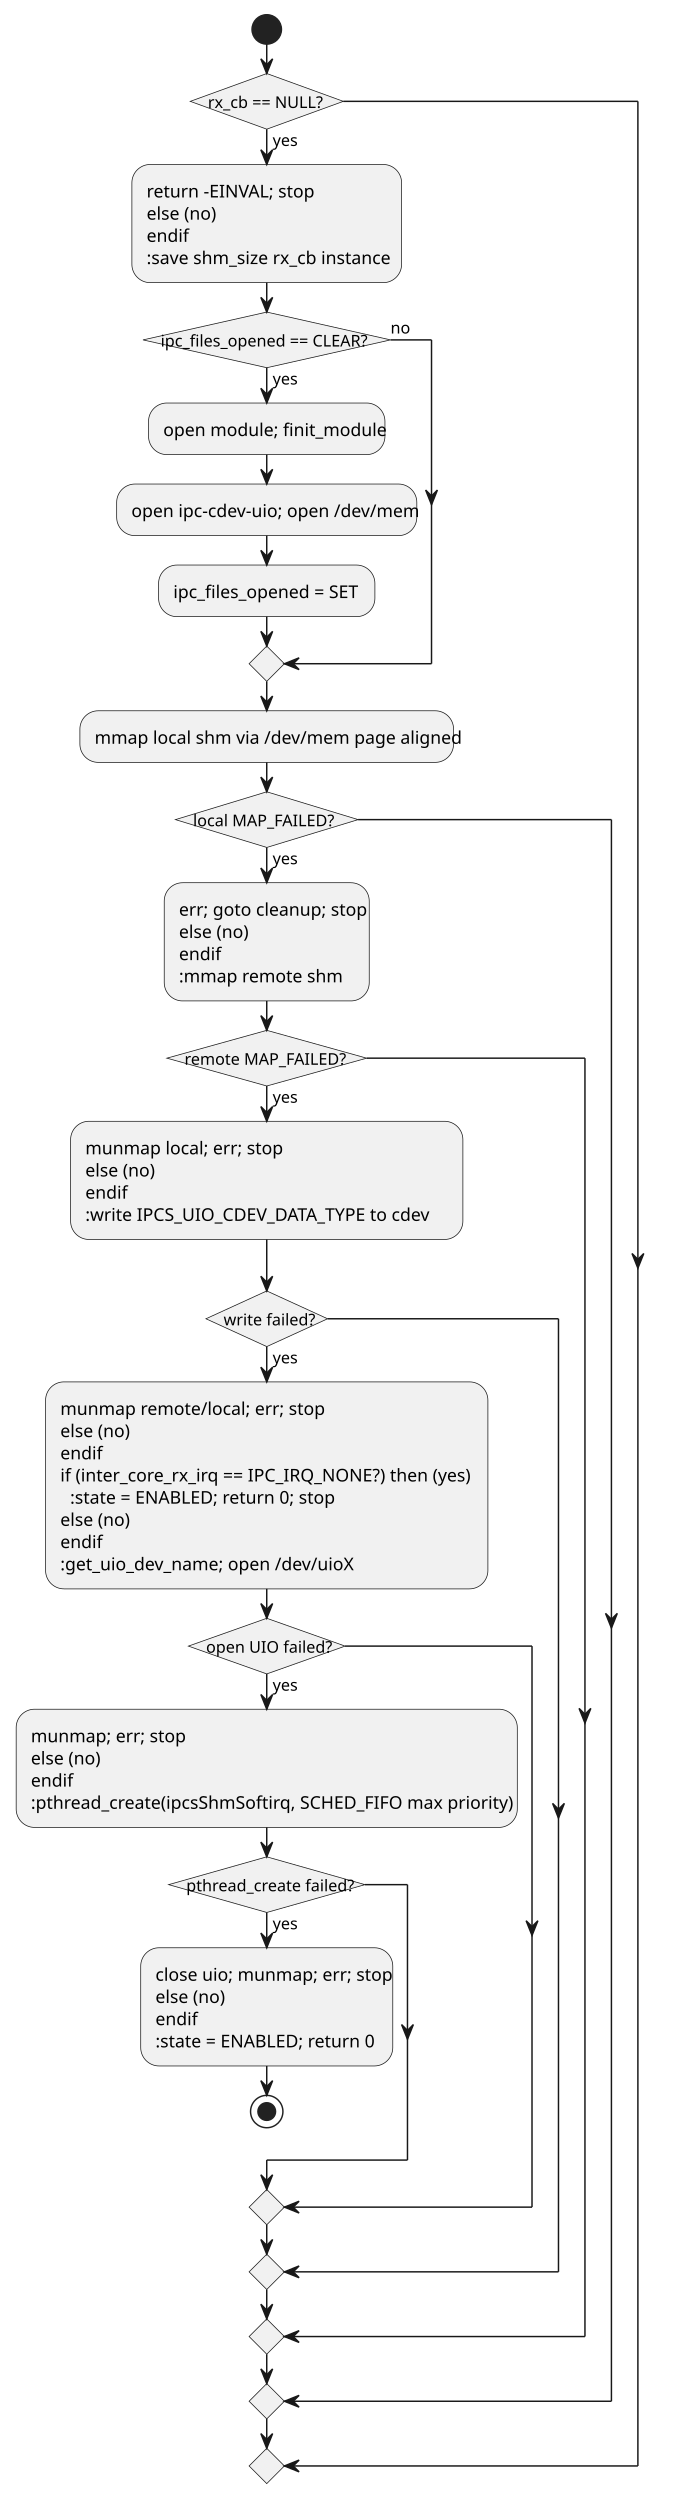
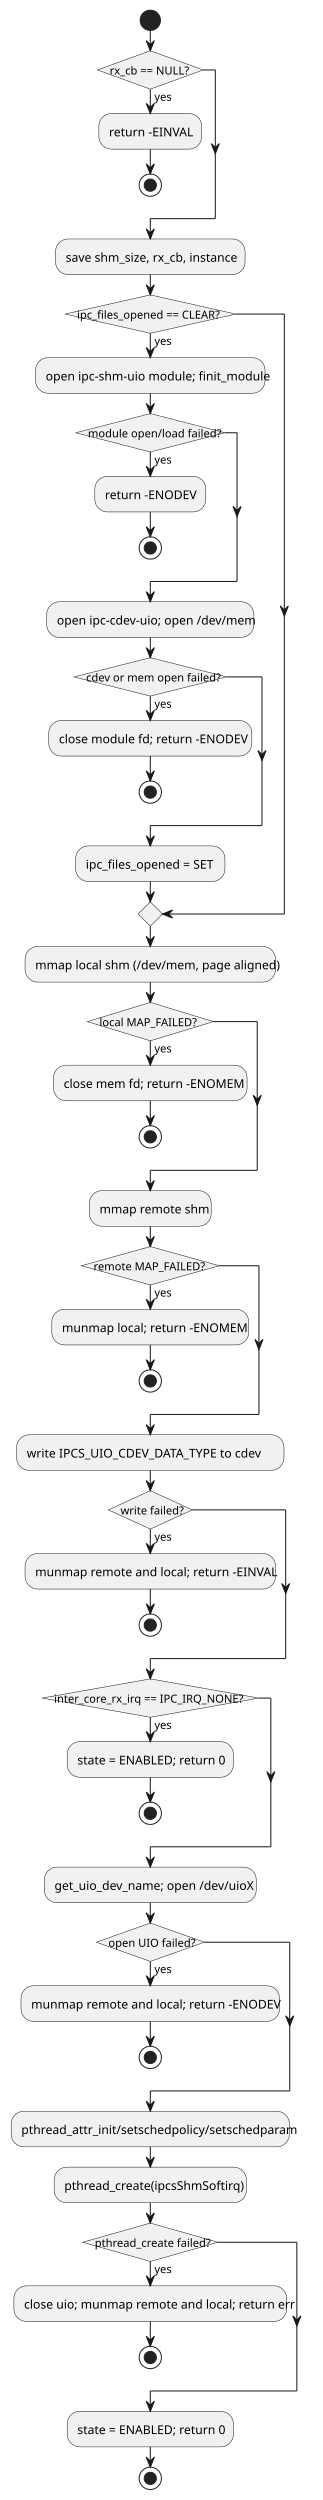
- <svg xmlns="http://www.w3.org/2000/svg" contentStyleType="text/css" data-diagram-type="ACTIVITY" height="1700px" preserveAspectRatio="none" style="width:459px;height:1700px;background:#FFFFFF;" version="1.1" viewBox="0 0 459 1700" width="459px" zoomAndPan="magnify">
+ <svg xmlns="http://www.w3.org/2000/svg" contentStyleType="text/css" data-diagram-type="ACTIVITY" height="2463px" preserveAspectRatio="none" style="width:318px;height:2463px;background:#FFFFFF;" version="1.1" viewBox="0 0 318 2463" width="318px" zoomAndPan="magnify">
  <defs />
  <g>
-     <ellipse cx="181.383" cy="20" fill="#222222" rx="10" ry="10" style="stroke:#222222;stroke-width:1;" />
-     <rect fill="#F1F1F1" height="80.375" rx="12.5" ry="12.5" style="stroke:#181818;stroke-width:0.5;" width="183.406" x="89.68" y="111.836" />
-     <text fill="#000000" font-family="sans-serif" font-size="12" lengthAdjust="spacing" textLength="110.713" x="99.68" y="134.293">return -EINVAL; stop</text>
-     <text fill="#000000" font-family="sans-serif" font-size="12" lengthAdjust="spacing" textLength="46.688" x="99.68" y="149.387">else (no)</text>
-     <text fill="#000000" font-family="sans-serif" font-size="12" lengthAdjust="spacing" textLength="26.021" x="99.68" y="164.481">endif</text>
-     <text fill="#000000" font-family="sans-serif" font-size="12" lengthAdjust="spacing" textLength="163.406" x="99.68" y="179.574">:save shm_size rx_cb instance</text>
-     <rect fill="#F1F1F1" height="35.094" rx="12.5" ry="12.5" style="stroke:#181818;stroke-width:0.5;" width="160.76" x="101.003" y="274.047" />
-     <text fill="#000000" font-family="sans-serif" font-size="12" lengthAdjust="spacing" textLength="140.76" x="111.003" y="296.504">open module; finit_module</text>
-     <rect fill="#F1F1F1" height="35.094" rx="12.5" ry="12.5" style="stroke:#181818;stroke-width:0.5;" width="204.102" x="79.332" y="329.141" />
-     <text fill="#000000" font-family="sans-serif" font-size="12" lengthAdjust="spacing" textLength="184.102" x="89.332" y="351.598">open ipc-cdev-uio; open /dev/mem</text>
-     <rect fill="#F1F1F1" height="35.094" rx="12.5" ry="12.5" style="stroke:#181818;stroke-width:0.5;" width="147.084" x="107.841" y="384.234" />
-     <text fill="#000000" font-family="sans-serif" font-size="12" lengthAdjust="spacing" textLength="127.084" x="117.841" y="406.691">ipc_files_opened = SET</text>
-     <polygon fill="#F1F1F1" points="181.383,212.211,265.543,231.129,181.383,250.047,97.222,231.129" style="stroke:#181818;stroke-width:0.5;" />
-     <text fill="#000000" font-family="sans-serif" font-size="11" lengthAdjust="spacing" textLength="17.118" x="185.383" y="261.466">yes</text>
-     <text fill="#000000" font-family="sans-serif" font-size="11" lengthAdjust="spacing" textLength="144.321" x="109.222" y="235.63">ipc_files_opened == CLEAR?</text>
-     <text fill="#000000" font-family="sans-serif" font-size="11" lengthAdjust="spacing" textLength="12.235" x="265.543" y="226.794">no</text>
-     <polygon fill="#F1F1F1" points="181.383,439.328,193.383,451.328,181.383,463.328,169.383,451.328,181.383,439.328" style="stroke:#181818;stroke-width:0.5;" />
-     <rect fill="#F1F1F1" height="35.094" rx="12.5" ry="12.5" style="stroke:#181818;stroke-width:0.5;" width="254.111" x="54.327" y="483.328" />
-     <text fill="#000000" font-family="sans-serif" font-size="12" lengthAdjust="spacing" textLength="234.111" x="64.327" y="505.785">mmap local shm via /dev/mem page aligned</text>
-     <rect fill="#F1F1F1" height="80.375" rx="12.5" ry="12.5" style="stroke:#181818;stroke-width:0.5;" width="139.408" x="111.679" y="600.258" />
-     <text fill="#000000" font-family="sans-serif" font-size="12" lengthAdjust="spacing" textLength="119.408" x="121.679" y="622.715">err; goto cleanup; stop</text>
-     <text fill="#000000" font-family="sans-serif" font-size="12" lengthAdjust="spacing" textLength="46.688" x="121.679" y="637.809">else (no)</text>
-     <text fill="#000000" font-family="sans-serif" font-size="12" lengthAdjust="spacing" textLength="26.021" x="121.679" y="652.902">endif</text>
-     <text fill="#000000" font-family="sans-serif" font-size="12" lengthAdjust="spacing" textLength="103.359" x="121.679" y="667.996">:mmap remote shm</text>
-     <rect fill="#F1F1F1" height="80.375" rx="12.5" ry="12.5" style="stroke:#181818;stroke-width:0.5;" width="266.75" x="48.008" y="762.469" />
-     <text fill="#000000" font-family="sans-serif" font-size="12" lengthAdjust="spacing" textLength="125.385" x="58.008" y="784.926">munmap local; err; stop</text>
-     <text fill="#000000" font-family="sans-serif" font-size="12" lengthAdjust="spacing" textLength="46.688" x="58.008" y="800.019">else (no)</text>
-     <text fill="#000000" font-family="sans-serif" font-size="12" lengthAdjust="spacing" textLength="26.021" x="58.008" y="815.113">endif</text>
-     <text fill="#000000" font-family="sans-serif" font-size="12" lengthAdjust="spacing" textLength="246.75" x="58.008" y="830.207">:write IPCS_UIO_CDEV_DATA_TYPE to cdev</text>
-     <rect fill="#F1F1F1" height="140.75" rx="12.5" ry="12.5" style="stroke:#181818;stroke-width:0.5;" width="300.769" x="30.998" y="939.68" />
-     <text fill="#000000" font-family="sans-serif" font-size="12" lengthAdjust="spacing" textLength="166.066" x="40.998" y="962.137">munmap remote/local; err; stop</text>
-     <text fill="#000000" font-family="sans-serif" font-size="12" lengthAdjust="spacing" textLength="46.688" x="40.998" y="977.231">else (no)</text>
-     <text fill="#000000" font-family="sans-serif" font-size="12" lengthAdjust="spacing" textLength="26.021" x="40.998" y="992.324">endif</text>
-     <text fill="#000000" font-family="sans-serif" font-size="12" lengthAdjust="spacing" textLength="280.769" x="40.998" y="1007.418">if (inter_core_rx_irq == IPC_IRQ_NONE?) then (yes)</text>
-     <text fill="#000000" font-family="sans-serif" font-size="12" lengthAdjust="spacing" textLength="176.42" x="47.666" y="1022.512">:state = ENABLED; return 0; stop</text>
-     <text fill="#000000" font-family="sans-serif" font-size="12" lengthAdjust="spacing" textLength="46.688" x="40.998" y="1037.605">else (no)</text>
-     <text fill="#000000" font-family="sans-serif" font-size="12" lengthAdjust="spacing" textLength="26.021" x="40.998" y="1052.699">endif</text>
-     <text fill="#000000" font-family="sans-serif" font-size="12" lengthAdjust="spacing" textLength="192.147" x="40.998" y="1067.793">:get_uio_dev_name; open /dev/uioX</text>
-     <rect fill="#F1F1F1" height="80.375" rx="12.5" ry="12.5" style="stroke:#181818;stroke-width:0.5;" width="340.766" x="11" y="1162.266" />
-     <text fill="#000000" font-family="sans-serif" font-size="12" lengthAdjust="spacing" textLength="97.371" x="21" y="1184.723">munmap; err; stop</text>
-     <text fill="#000000" font-family="sans-serif" font-size="12" lengthAdjust="spacing" textLength="46.688" x="21" y="1199.816">else (no)</text>
-     <text fill="#000000" font-family="sans-serif" font-size="12" lengthAdjust="spacing" textLength="26.021" x="21" y="1214.91">endif</text>
-     <text fill="#000000" font-family="sans-serif" font-size="12" lengthAdjust="spacing" textLength="320.766" x="21" y="1230.004">:pthread_create(ipcsShmSoftirq, SCHED_FIFO max priority)</text>
-     <rect fill="#F1F1F1" height="80.375" rx="12.5" ry="12.5" style="stroke:#181818;stroke-width:0.5;" width="171.4" x="95.683" y="1324.477" />
-     <text fill="#000000" font-family="sans-serif" font-size="12" lengthAdjust="spacing" textLength="151.4" x="105.683" y="1346.934">close uio; munmap; err; stop</text>
-     <text fill="#000000" font-family="sans-serif" font-size="12" lengthAdjust="spacing" textLength="46.688" x="105.683" y="1362.027">else (no)</text>
-     <text fill="#000000" font-family="sans-serif" font-size="12" lengthAdjust="spacing" textLength="26.021" x="105.683" y="1377.121">endif</text>
-     <text fill="#000000" font-family="sans-serif" font-size="12" lengthAdjust="spacing" textLength="147.07" x="105.683" y="1392.215">:state = ENABLED; return 0</text>
-     <ellipse cx="181.383" cy="1435.852" fill="none" rx="11" ry="11" style="stroke:#222222;stroke-width:1;" />
-     <ellipse cx="181.383" cy="1435.852" fill="#222222" rx="6" ry="6" style="stroke:#222222;stroke-width:1;" />
-     <polygon fill="#F1F1F1" points="181.383,1262.641,248.117,1281.559,181.383,1300.477,114.649,1281.559" style="stroke:#181818;stroke-width:0.5;" />
-     <text fill="#000000" font-family="sans-serif" font-size="11" lengthAdjust="spacing" textLength="17.118" x="185.383" y="1311.896">yes</text>
-     <text fill="#000000" font-family="sans-serif" font-size="11" lengthAdjust="spacing" textLength="109.468" x="126.649" y="1286.06">pthread_create failed?</text>
-     <polygon fill="#F1F1F1" points="181.383,1100.43,234.66,1119.348,181.383,1138.266,128.106,1119.348" style="stroke:#181818;stroke-width:0.5;" />
-     <text fill="#000000" font-family="sans-serif" font-size="11" lengthAdjust="spacing" textLength="17.118" x="185.383" y="1149.685">yes</text>
-     <text fill="#000000" font-family="sans-serif" font-size="11" lengthAdjust="spacing" textLength="82.554" x="140.106" y="1123.849">open UIO failed?</text>
-     <polygon fill="#F1F1F1" points="181.383,1488.852,193.383,1500.852,181.383,1512.852,169.383,1500.852,181.383,1488.852" style="stroke:#181818;stroke-width:0.5;" />
-     <polygon fill="#F1F1F1" points="181.383,877.844,222.731,896.762,181.383,915.68,140.035,896.762" style="stroke:#181818;stroke-width:0.5;" />
-     <text fill="#000000" font-family="sans-serif" font-size="11" lengthAdjust="spacing" textLength="17.118" x="185.383" y="927.099">yes</text>
-     <text fill="#000000" font-family="sans-serif" font-size="11" lengthAdjust="spacing" textLength="58.695" x="152.035" y="901.263">write failed?</text>
-     <polygon fill="#F1F1F1" points="181.383,1532.852,193.383,1544.852,181.383,1556.852,169.383,1544.852,181.383,1532.852" style="stroke:#181818;stroke-width:0.5;" />
-     <polygon fill="#F1F1F1" points="181.383,700.633,249.32,719.551,181.383,738.469,113.446,719.551" style="stroke:#181818;stroke-width:0.5;" />
-     <text fill="#000000" font-family="sans-serif" font-size="11" lengthAdjust="spacing" textLength="17.118" x="185.383" y="749.888">yes</text>
-     <text fill="#000000" font-family="sans-serif" font-size="11" lengthAdjust="spacing" textLength="111.874" x="125.446" y="724.052">remote MAP_FAILED?</text>
-     <polygon fill="#F1F1F1" points="181.383,1576.852,193.383,1588.852,181.383,1600.852,169.383,1588.852,181.383,1576.852" style="stroke:#181818;stroke-width:0.5;" />
-     <polygon fill="#F1F1F1" points="181.383,538.422,243.514,557.34,181.383,576.258,119.252,557.34" style="stroke:#181818;stroke-width:0.5;" />
-     <text fill="#000000" font-family="sans-serif" font-size="11" lengthAdjust="spacing" textLength="17.118" x="185.383" y="587.677">yes</text>
-     <text fill="#000000" font-family="sans-serif" font-size="11" lengthAdjust="spacing" textLength="100.262" x="131.252" y="561.841">local MAP_FAILED?</text>
-     <polygon fill="#F1F1F1" points="181.383,1620.852,193.383,1632.852,181.383,1644.852,169.383,1632.852,181.383,1620.852" style="stroke:#181818;stroke-width:0.5;" />
-     <polygon fill="#F1F1F1" points="181.383,50,233.432,68.918,181.383,87.836,129.333,68.918" style="stroke:#181818;stroke-width:0.5;" />
-     <text fill="#000000" font-family="sans-serif" font-size="11" lengthAdjust="spacing" textLength="17.118" x="185.383" y="99.255">yes</text>
-     <text fill="#000000" font-family="sans-serif" font-size="11" lengthAdjust="spacing" textLength="80.099" x="141.333" y="73.419">rx_cb == NULL?</text>
-     <polygon fill="#F1F1F1" points="181.383,1664.852,193.383,1676.852,181.383,1688.852,169.383,1676.852,181.383,1664.852" style="stroke:#181818;stroke-width:0.5;" />
-     <line style="stroke:#181818;stroke-width:1;" x1="181.383" x2="181.383" y1="309.141" y2="329.141" />
-     <polygon fill="#181818" points="177.383,319.141,181.383,329.141,185.383,319.141,181.383,323.141" style="stroke:#181818;stroke-width:1;" />
-     <line style="stroke:#181818;stroke-width:1;" x1="181.383" x2="181.383" y1="364.234" y2="384.234" />
-     <polygon fill="#181818" points="177.383,374.234,181.383,384.234,185.383,374.234,181.383,378.234" style="stroke:#181818;stroke-width:1;" />
-     <line style="stroke:#181818;stroke-width:1;" x1="181.383" x2="181.383" y1="250.047" y2="274.047" />
-     <polygon fill="#181818" points="177.383,264.047,181.383,274.047,185.383,264.047,181.383,268.047" style="stroke:#181818;stroke-width:1;" />
-     <line style="stroke:#181818;stroke-width:1;" x1="265.543" x2="293.434" y1="231.129" y2="231.129" />
-     <polygon fill="#181818" points="289.434,333.228,293.434,343.228,297.434,333.228,293.434,337.228" style="stroke:#181818;stroke-width:1;" />
-     <line style="stroke:#181818;stroke-width:1;" x1="293.434" x2="293.434" y1="231.129" y2="451.328" />
-     <line style="stroke:#181818;stroke-width:1;" x1="293.434" x2="193.383" y1="451.328" y2="451.328" />
-     <polygon fill="#181818" points="203.383,447.328,193.383,451.328,203.383,455.328,199.383,451.328" style="stroke:#181818;stroke-width:1;" />
-     <line style="stroke:#181818;stroke-width:1;" x1="181.383" x2="181.383" y1="419.328" y2="439.328" />
-     <polygon fill="#181818" points="177.383,429.328,181.383,439.328,185.383,429.328,181.383,433.328" style="stroke:#181818;stroke-width:1;" />
-     <line style="stroke:#181818;stroke-width:1;" x1="181.383" x2="181.383" y1="192.211" y2="212.211" />
-     <polygon fill="#181818" points="177.383,202.211,181.383,212.211,185.383,202.211,181.383,206.211" style="stroke:#181818;stroke-width:1;" />
-     <line style="stroke:#181818;stroke-width:1;" x1="181.383" x2="181.383" y1="463.328" y2="483.328" />
-     <polygon fill="#181818" points="177.383,473.328,181.383,483.328,185.383,473.328,181.383,477.328" style="stroke:#181818;stroke-width:1;" />
-     <line style="stroke:#181818;stroke-width:1;" x1="181.383" x2="181.383" y1="1404.852" y2="1424.852" />
-     <polygon fill="#181818" points="177.383,1414.852,181.383,1424.852,185.383,1414.852,181.383,1418.852" style="stroke:#181818;stroke-width:1;" />
-     <line style="stroke:#181818;stroke-width:1;" x1="181.383" x2="181.383" y1="1300.477" y2="1324.477" />
-     <polygon fill="#181818" points="177.383,1314.477,181.383,1324.477,185.383,1314.477,181.383,1318.477" style="stroke:#181818;stroke-width:1;" />
-     <line style="stroke:#181818;stroke-width:1;" x1="248.117" x2="277.083" y1="1281.559" y2="1281.559" />
-     <polygon fill="#181818" points="273.083,1376.705,277.083,1386.705,281.083,1376.705,277.083,1380.705" style="stroke:#181818;stroke-width:1;" />
-     <line style="stroke:#181818;stroke-width:1;" x1="277.083" x2="277.083" y1="1281.559" y2="1468.852" />
-     <line style="stroke:#181818;stroke-width:1;" x1="277.083" x2="181.383" y1="1468.852" y2="1468.852" />
-     <line style="stroke:#181818;stroke-width:1;" x1="181.383" x2="181.383" y1="1468.852" y2="1488.852" />
-     <polygon fill="#181818" points="177.383,1478.852,181.383,1488.852,185.383,1478.852,181.383,1482.852" style="stroke:#181818;stroke-width:1;" />
-     <line style="stroke:#181818;stroke-width:1;" x1="181.383" x2="181.383" y1="1242.641" y2="1262.641" />
-     <polygon fill="#181818" points="177.383,1252.641,181.383,1262.641,185.383,1252.641,181.383,1256.641" style="stroke:#181818;stroke-width:1;" />
-     <line style="stroke:#181818;stroke-width:1;" x1="181.383" x2="181.383" y1="1138.266" y2="1162.266" />
-     <polygon fill="#181818" points="177.383,1152.266,181.383,1162.266,185.383,1152.266,181.383,1156.266" style="stroke:#181818;stroke-width:1;" />
-     <line style="stroke:#181818;stroke-width:1;" x1="234.66" x2="361.766" y1="1119.348" y2="1119.348" />
-     <polygon fill="#181818" points="357.766,1306.1,361.766,1316.1,365.766,1306.1,361.766,1310.1" style="stroke:#181818;stroke-width:1;" />
-     <line style="stroke:#181818;stroke-width:1;" x1="361.766" x2="361.766" y1="1119.348" y2="1500.852" />
-     <line style="stroke:#181818;stroke-width:1;" x1="361.766" x2="193.383" y1="1500.852" y2="1500.852" />
-     <polygon fill="#181818" points="203.383,1496.852,193.383,1500.852,203.383,1504.852,199.383,1500.852" style="stroke:#181818;stroke-width:1;" />
-     <line style="stroke:#181818;stroke-width:1;" x1="181.383" x2="181.383" y1="1080.43" y2="1100.43" />
-     <polygon fill="#181818" points="177.383,1090.43,181.383,1100.43,185.383,1090.43,181.383,1094.43" style="stroke:#181818;stroke-width:1;" />
-     <line style="stroke:#181818;stroke-width:1;" x1="181.383" x2="181.383" y1="915.68" y2="939.68" />
-     <polygon fill="#181818" points="177.383,929.68,181.383,939.68,185.383,929.68,181.383,933.68" style="stroke:#181818;stroke-width:1;" />
-     <line style="stroke:#181818;stroke-width:1;" x1="222.731" x2="379.766" y1="896.762" y2="896.762" />
-     <polygon fill="#181818" points="375.766,1226.307,379.766,1236.307,383.766,1226.307,379.766,1230.307" style="stroke:#181818;stroke-width:1;" />
-     <line style="stroke:#181818;stroke-width:1;" x1="379.766" x2="379.766" y1="896.762" y2="1544.852" />
-     <line style="stroke:#181818;stroke-width:1;" x1="379.766" x2="193.383" y1="1544.852" y2="1544.852" />
-     <polygon fill="#181818" points="203.383,1540.852,193.383,1544.852,203.383,1548.852,199.383,1544.852" style="stroke:#181818;stroke-width:1;" />
-     <line style="stroke:#181818;stroke-width:1;" x1="181.383" x2="181.383" y1="1512.852" y2="1532.852" />
-     <polygon fill="#181818" points="177.383,1522.852,181.383,1532.852,185.383,1522.852,181.383,1526.852" style="stroke:#181818;stroke-width:1;" />
-     <line style="stroke:#181818;stroke-width:1;" x1="181.383" x2="181.383" y1="842.844" y2="877.844" />
-     <polygon fill="#181818" points="177.383,867.844,181.383,877.844,185.383,867.844,181.383,871.844" style="stroke:#181818;stroke-width:1;" />
-     <line style="stroke:#181818;stroke-width:1;" x1="181.383" x2="181.383" y1="738.469" y2="762.469" />
-     <polygon fill="#181818" points="177.383,752.469,181.383,762.469,185.383,752.469,181.383,756.469" style="stroke:#181818;stroke-width:1;" />
-     <line style="stroke:#181818;stroke-width:1;" x1="249.32" x2="397.766" y1="719.551" y2="719.551" />
-     <polygon fill="#181818" points="393.766,1161.701,397.766,1171.701,401.766,1161.701,397.766,1165.701" style="stroke:#181818;stroke-width:1;" />
-     <line style="stroke:#181818;stroke-width:1;" x1="397.766" x2="397.766" y1="719.551" y2="1588.852" />
-     <line style="stroke:#181818;stroke-width:1;" x1="397.766" x2="193.383" y1="1588.852" y2="1588.852" />
-     <polygon fill="#181818" points="203.383,1584.852,193.383,1588.852,203.383,1592.852,199.383,1588.852" style="stroke:#181818;stroke-width:1;" />
-     <line style="stroke:#181818;stroke-width:1;" x1="181.383" x2="181.383" y1="1556.852" y2="1576.852" />
-     <polygon fill="#181818" points="177.383,1566.852,181.383,1576.852,185.383,1566.852,181.383,1570.852" style="stroke:#181818;stroke-width:1;" />
-     <line style="stroke:#181818;stroke-width:1;" x1="181.383" x2="181.383" y1="680.633" y2="700.633" />
-     <polygon fill="#181818" points="177.383,690.633,181.383,700.633,185.383,690.633,181.383,694.633" style="stroke:#181818;stroke-width:1;" />
-     <line style="stroke:#181818;stroke-width:1;" x1="181.383" x2="181.383" y1="576.258" y2="600.258" />
-     <polygon fill="#181818" points="177.383,590.258,181.383,600.258,185.383,590.258,181.383,594.258" style="stroke:#181818;stroke-width:1;" />
-     <line style="stroke:#181818;stroke-width:1;" x1="243.514" x2="415.766" y1="557.34" y2="557.34" />
-     <polygon fill="#181818" points="411.766,1097.096,415.766,1107.096,419.766,1097.096,415.766,1101.096" style="stroke:#181818;stroke-width:1;" />
-     <line style="stroke:#181818;stroke-width:1;" x1="415.766" x2="415.766" y1="557.34" y2="1632.852" />
-     <line style="stroke:#181818;stroke-width:1;" x1="415.766" x2="193.383" y1="1632.852" y2="1632.852" />
-     <polygon fill="#181818" points="203.383,1628.852,193.383,1632.852,203.383,1636.852,199.383,1632.852" style="stroke:#181818;stroke-width:1;" />
-     <line style="stroke:#181818;stroke-width:1;" x1="181.383" x2="181.383" y1="1600.852" y2="1620.852" />
-     <polygon fill="#181818" points="177.383,1610.852,181.383,1620.852,185.383,1610.852,181.383,1614.852" style="stroke:#181818;stroke-width:1;" />
-     <line style="stroke:#181818;stroke-width:1;" x1="181.383" x2="181.383" y1="518.422" y2="538.422" />
-     <polygon fill="#181818" points="177.383,528.422,181.383,538.422,185.383,528.422,181.383,532.422" style="stroke:#181818;stroke-width:1;" />
-     <line style="stroke:#181818;stroke-width:1;" x1="181.383" x2="181.383" y1="87.836" y2="111.836" />
-     <polygon fill="#181818" points="177.383,101.836,181.383,111.836,185.383,101.836,181.383,105.836" style="stroke:#181818;stroke-width:1;" />
-     <line style="stroke:#181818;stroke-width:1;" x1="233.432" x2="433.766" y1="68.918" y2="68.918" />
-     <polygon fill="#181818" points="429.766,852.385,433.766,862.385,437.766,852.385,433.766,856.385" style="stroke:#181818;stroke-width:1;" />
-     <line style="stroke:#181818;stroke-width:1;" x1="433.766" x2="433.766" y1="68.918" y2="1676.852" />
-     <line style="stroke:#181818;stroke-width:1;" x1="433.766" x2="193.383" y1="1676.852" y2="1676.852" />
-     <polygon fill="#181818" points="203.383,1672.852,193.383,1676.852,203.383,1680.852,199.383,1676.852" style="stroke:#181818;stroke-width:1;" />
-     <line style="stroke:#181818;stroke-width:1;" x1="181.383" x2="181.383" y1="1644.852" y2="1664.852" />
-     <polygon fill="#181818" points="177.383,1654.852,181.383,1664.852,185.383,1654.852,181.383,1658.852" style="stroke:#181818;stroke-width:1;" />
-     <line style="stroke:#181818;stroke-width:1;" x1="181.383" x2="181.383" y1="30" y2="50" />
-     <polygon fill="#181818" points="177.383,40,181.383,50,185.383,40,181.383,44" style="stroke:#181818;stroke-width:1;" />
+     <ellipse cx="148.072" cy="20" fill="#222222" rx="10" ry="10" style="stroke:#222222;stroke-width:1;" />
+     <rect fill="#F1F1F1" height="35.094" rx="12.5" ry="12.5" style="stroke:#181818;stroke-width:0.5;" width="101.363" x="97.391" y="111.836" />
+     <text fill="#000000" font-family="sans-serif" font-size="12" lengthAdjust="spacing" textLength="81.363" x="107.391" y="134.293">return -EINVAL</text>
+     <ellipse cx="148.072" cy="182.424" fill="none" rx="11" ry="11" style="stroke:#222222;stroke-width:1;" />
+     <ellipse cx="148.072" cy="182.424" fill="#222222" rx="6" ry="6" style="stroke:#222222;stroke-width:1;" />
+     <polygon fill="#F1F1F1" points="148.072,50,200.122,68.918,148.072,87.836,96.023,68.918" style="stroke:#181818;stroke-width:0.5;" />
+     <text fill="#000000" font-family="sans-serif" font-size="11" lengthAdjust="spacing" textLength="17.118" x="152.072" y="99.255">yes</text>
+     <text fill="#000000" font-family="sans-serif" font-size="11" lengthAdjust="spacing" textLength="80.099" x="108.023" y="73.419">rx_cb == NULL?</text>
+     <rect fill="#F1F1F1" height="35.094" rx="12.5" ry="12.5" style="stroke:#181818;stroke-width:0.5;" width="186.74" x="54.702" y="235.424" />
+     <text fill="#000000" font-family="sans-serif" font-size="12" lengthAdjust="spacing" textLength="166.74" x="64.702" y="257.881">save shm_size, rx_cb, instance</text>
+     <rect fill="#F1F1F1" height="35.094" rx="12.5" ry="12.5" style="stroke:#181818;stroke-width:0.5;" width="226.109" x="35.018" y="352.353" />
+     <text fill="#000000" font-family="sans-serif" font-size="12" lengthAdjust="spacing" textLength="206.109" x="45.018" y="374.81">open ipc-shm-uio module; finit_module</text>
+     <rect fill="#F1F1F1" height="35.094" rx="12.5" ry="12.5" style="stroke:#181818;stroke-width:0.5;" width="109.356" x="93.394" y="469.283" />
+     <text fill="#000000" font-family="sans-serif" font-size="12" lengthAdjust="spacing" textLength="89.356" x="103.394" y="491.74">return -ENODEV</text>
+     <ellipse cx="148.072" cy="539.871" fill="none" rx="11" ry="11" style="stroke:#222222;stroke-width:1;" />
+     <ellipse cx="148.072" cy="539.871" fill="#222222" rx="6" ry="6" style="stroke:#222222;stroke-width:1;" />
+     <polygon fill="#F1F1F1" points="148.072,407.447,221.536,426.365,148.072,445.283,74.608,426.365" style="stroke:#181818;stroke-width:0.5;" />
+     <text fill="#000000" font-family="sans-serif" font-size="11" lengthAdjust="spacing" textLength="17.118" x="152.072" y="456.702">yes</text>
+     <text fill="#000000" font-family="sans-serif" font-size="11" lengthAdjust="spacing" textLength="122.928" x="86.608" y="430.866">module open/load failed?</text>
+     <rect fill="#F1F1F1" height="35.094" rx="12.5" ry="12.5" style="stroke:#181818;stroke-width:0.5;" width="204.102" x="46.022" y="592.871" />
+     <text fill="#000000" font-family="sans-serif" font-size="12" lengthAdjust="spacing" textLength="184.102" x="56.022" y="615.328">open ipc-cdev-uio; open /dev/mem</text>
+     <rect fill="#F1F1F1" height="35.094" rx="12.5" ry="12.5" style="stroke:#181818;stroke-width:0.5;" width="200.07" x="48.037" y="709.801" />
+     <text fill="#000000" font-family="sans-serif" font-size="12" lengthAdjust="spacing" textLength="180.07" x="58.037" y="732.258">close module fd; return -ENODEV</text>
+     <ellipse cx="148.072" cy="780.389" fill="none" rx="11" ry="11" style="stroke:#222222;stroke-width:1;" />
+     <ellipse cx="148.072" cy="780.389" fill="#222222" rx="6" ry="6" style="stroke:#222222;stroke-width:1;" />
+     <polygon fill="#F1F1F1" points="148.072,647.965,223.357,666.883,148.072,685.801,72.787,666.883" style="stroke:#181818;stroke-width:0.5;" />
+     <text fill="#000000" font-family="sans-serif" font-size="11" lengthAdjust="spacing" textLength="17.118" x="152.072" y="697.22">yes</text>
+     <text fill="#000000" font-family="sans-serif" font-size="11" lengthAdjust="spacing" textLength="126.57" x="84.787" y="671.384">cdev or mem open failed?</text>
+     <rect fill="#F1F1F1" height="35.094" rx="12.5" ry="12.5" style="stroke:#181818;stroke-width:0.5;" width="147.084" x="74.53" y="833.389" />
+     <text fill="#000000" font-family="sans-serif" font-size="12" lengthAdjust="spacing" textLength="127.084" x="84.53" y="855.846">ipc_files_opened = SET</text>
+     <polygon fill="#F1F1F1" points="148.072,290.518,232.233,309.435,148.072,328.353,63.912,309.435" style="stroke:#181818;stroke-width:0.5;" />
+     <text fill="#000000" font-family="sans-serif" font-size="11" lengthAdjust="spacing" textLength="17.118" x="152.072" y="339.772">yes</text>
+     <text fill="#000000" font-family="sans-serif" font-size="11" lengthAdjust="spacing" textLength="144.321" x="75.912" y="313.937">ipc_files_opened == CLEAR?</text>
+     <polygon fill="#F1F1F1" points="148.072,888.482,160.072,900.482,148.072,912.482,136.072,900.482,148.072,888.482" style="stroke:#181818;stroke-width:0.5;" />
+     <rect fill="#F1F1F1" height="35.094" rx="12.5" ry="12.5" style="stroke:#181818;stroke-width:0.5;" width="246.764" x="24.69" y="932.482" />
+     <text fill="#000000" font-family="sans-serif" font-size="12" lengthAdjust="spacing" textLength="226.764" x="34.69" y="954.939">mmap local shm (/dev/mem, page aligned)</text>
+     <rect fill="#F1F1F1" height="35.094" rx="12.5" ry="12.5" style="stroke:#181818;stroke-width:0.5;" width="190.701" x="52.722" y="1049.412" />
+     <text fill="#000000" font-family="sans-serif" font-size="12" lengthAdjust="spacing" textLength="170.701" x="62.722" y="1071.869">close mem fd; return -ENOMEM</text>
+     <ellipse cx="148.072" cy="1120" fill="none" rx="11" ry="11" style="stroke:#222222;stroke-width:1;" />
+     <ellipse cx="148.072" cy="1120" fill="#222222" rx="6" ry="6" style="stroke:#222222;stroke-width:1;" />
+     <polygon fill="#F1F1F1" points="148.072,987.576,210.203,1006.494,148.072,1025.412,85.941,1006.494" style="stroke:#181818;stroke-width:0.5;" />
+     <text fill="#000000" font-family="sans-serif" font-size="11" lengthAdjust="spacing" textLength="17.118" x="152.072" y="1036.831">yes</text>
+     <text fill="#000000" font-family="sans-serif" font-size="11" lengthAdjust="spacing" textLength="100.262" x="97.941" y="1010.995">local MAP_FAILED?</text>
+     <rect fill="#F1F1F1" height="35.094" rx="12.5" ry="12.5" style="stroke:#181818;stroke-width:0.5;" width="120.025" x="88.06" y="1173" />
+     <text fill="#000000" font-family="sans-serif" font-size="12" lengthAdjust="spacing" textLength="100.025" x="98.06" y="1195.457">mmap remote shm</text>
+     <rect fill="#F1F1F1" height="35.094" rx="12.5" ry="12.5" style="stroke:#181818;stroke-width:0.5;" width="194.047" x="51.049" y="1289.93" />
+     <text fill="#000000" font-family="sans-serif" font-size="12" lengthAdjust="spacing" textLength="174.047" x="61.049" y="1312.387">munmap local; return -ENOMEM</text>
+     <ellipse cx="148.072" cy="1360.518" fill="none" rx="11" ry="11" style="stroke:#222222;stroke-width:1;" />
+     <ellipse cx="148.072" cy="1360.518" fill="#222222" rx="6" ry="6" style="stroke:#222222;stroke-width:1;" />
+     <polygon fill="#F1F1F1" points="148.072,1228.094,216.01,1247.012,148.072,1265.93,80.135,1247.012" style="stroke:#181818;stroke-width:0.5;" />
+     <text fill="#000000" font-family="sans-serif" font-size="11" lengthAdjust="spacing" textLength="17.118" x="152.072" y="1277.349">yes</text>
+     <text fill="#000000" font-family="sans-serif" font-size="11" lengthAdjust="spacing" textLength="111.874" x="92.135" y="1251.513">remote MAP_FAILED?</text>
+     <rect fill="#F1F1F1" height="35.094" rx="12.5" ry="12.5" style="stroke:#181818;stroke-width:0.5;" width="263.416" x="16.364" y="1413.518" />
+     <text fill="#000000" font-family="sans-serif" font-size="12" lengthAdjust="spacing" textLength="243.416" x="26.364" y="1435.975">write IPCS_UIO_CDEV_DATA_TYPE to cdev</text>
+     <rect fill="#F1F1F1" height="35.094" rx="12.5" ry="12.5" style="stroke:#181818;stroke-width:0.5;" width="246.769" x="24.688" y="1530.447" />
+     <text fill="#000000" font-family="sans-serif" font-size="12" lengthAdjust="spacing" textLength="226.769" x="34.688" y="1552.904">munmap remote and local; return -EINVAL</text>
+     <ellipse cx="148.072" cy="1601.035" fill="none" rx="11" ry="11" style="stroke:#222222;stroke-width:1;" />
+     <ellipse cx="148.072" cy="1601.035" fill="#222222" rx="6" ry="6" style="stroke:#222222;stroke-width:1;" />
+     <polygon fill="#F1F1F1" points="148.072,1468.611,189.42,1487.529,148.072,1506.447,106.725,1487.529" style="stroke:#181818;stroke-width:0.5;" />
+     <text fill="#000000" font-family="sans-serif" font-size="11" lengthAdjust="spacing" textLength="17.118" x="152.072" y="1517.866">yes</text>
+     <text fill="#000000" font-family="sans-serif" font-size="11" lengthAdjust="spacing" textLength="58.695" x="118.725" y="1492.03">write failed?</text>
+     <rect fill="#F1F1F1" height="35.094" rx="12.5" ry="12.5" style="stroke:#181818;stroke-width:0.5;" width="163.736" x="66.204" y="1715.871" />
+     <text fill="#000000" font-family="sans-serif" font-size="12" lengthAdjust="spacing" textLength="143.736" x="76.204" y="1738.328">state = ENABLED; return 0</text>
+     <ellipse cx="148.072" cy="1786.459" fill="none" rx="11" ry="11" style="stroke:#222222;stroke-width:1;" />
+     <ellipse cx="148.072" cy="1786.459" fill="#222222" rx="6" ry="6" style="stroke:#222222;stroke-width:1;" />
+     <polygon fill="#F1F1F1" points="148.072,1654.035,254.834,1672.953,148.072,1691.871,41.31,1672.953" style="stroke:#181818;stroke-width:0.5;" />
+     <text fill="#000000" font-family="sans-serif" font-size="11" lengthAdjust="spacing" textLength="17.118" x="152.072" y="1703.29">yes</text>
+     <text fill="#000000" font-family="sans-serif" font-size="11" lengthAdjust="spacing" textLength="189.524" x="53.31" y="1677.454">inter_core_rx_irq == IPC_IRQ_NONE?</text>
+     <rect fill="#F1F1F1" height="35.094" rx="12.5" ry="12.5" style="stroke:#181818;stroke-width:0.5;" width="208.812" x="43.666" y="1839.459" />
+     <text fill="#000000" font-family="sans-serif" font-size="12" lengthAdjust="spacing" textLength="188.812" x="53.666" y="1861.916">get_uio_dev_name; open /dev/uioX</text>
+     <rect fill="#F1F1F1" height="35.094" rx="12.5" ry="12.5" style="stroke:#181818;stroke-width:0.5;" width="254.762" x="20.691" y="1956.389" />
+     <text fill="#000000" font-family="sans-serif" font-size="12" lengthAdjust="spacing" textLength="234.762" x="30.691" y="1978.846">munmap remote and local; return -ENODEV</text>
+     <ellipse cx="148.072" cy="2026.977" fill="none" rx="11" ry="11" style="stroke:#222222;stroke-width:1;" />
+     <ellipse cx="148.072" cy="2026.977" fill="#222222" rx="6" ry="6" style="stroke:#222222;stroke-width:1;" />
+     <polygon fill="#F1F1F1" points="148.072,1894.553,201.349,1913.471,148.072,1932.389,94.795,1913.471" style="stroke:#181818;stroke-width:0.5;" />
+     <text fill="#000000" font-family="sans-serif" font-size="11" lengthAdjust="spacing" textLength="17.118" x="152.072" y="1943.808">yes</text>
+     <text fill="#000000" font-family="sans-serif" font-size="11" lengthAdjust="spacing" textLength="82.554" x="106.795" y="1917.972">open UIO failed?</text>
+     <rect fill="#F1F1F1" height="35.094" rx="12.5" ry="12.5" style="stroke:#181818;stroke-width:0.5;" width="274.144" x="11" y="2079.977" />
+     <text fill="#000000" font-family="sans-serif" font-size="12" lengthAdjust="spacing" textLength="254.144" x="21" y="2102.434">pthread_attr_init/setschedpolicy/setschedparam</text>
+     <rect fill="#F1F1F1" height="35.094" rx="12.5" ry="12.5" style="stroke:#181818;stroke-width:0.5;" width="189.412" x="53.366" y="2135.07" />
+     <text fill="#000000" font-family="sans-serif" font-size="12" lengthAdjust="spacing" textLength="169.412" x="63.366" y="2157.527">pthread_create(ipcsShmSoftirq)</text>
+     <rect fill="#F1F1F1" height="35.094" rx="12.5" ry="12.5" style="stroke:#181818;stroke-width:0.5;" width="268.783" x="13.681" y="2252" />
+     <text fill="#000000" font-family="sans-serif" font-size="12" lengthAdjust="spacing" textLength="248.783" x="23.681" y="2274.457">close uio; munmap remote and local; return err</text>
+     <ellipse cx="148.072" cy="2322.588" fill="none" rx="11" ry="11" style="stroke:#222222;stroke-width:1;" />
+     <ellipse cx="148.072" cy="2322.588" fill="#222222" rx="6" ry="6" style="stroke:#222222;stroke-width:1;" />
+     <polygon fill="#F1F1F1" points="148.072,2190.164,214.806,2209.082,148.072,2228,81.338,2209.082" style="stroke:#181818;stroke-width:0.5;" />
+     <text fill="#000000" font-family="sans-serif" font-size="11" lengthAdjust="spacing" textLength="17.118" x="152.072" y="2239.419">yes</text>
+     <text fill="#000000" font-family="sans-serif" font-size="11" lengthAdjust="spacing" textLength="109.468" x="93.338" y="2213.583">pthread_create failed?</text>
+     <rect fill="#F1F1F1" height="35.094" rx="12.5" ry="12.5" style="stroke:#181818;stroke-width:0.5;" width="163.736" x="66.204" y="2375.588" />
+     <text fill="#000000" font-family="sans-serif" font-size="12" lengthAdjust="spacing" textLength="143.736" x="76.204" y="2398.045">state = ENABLED; return 0</text>
+     <ellipse cx="148.072" cy="2441.682" fill="none" rx="11" ry="11" style="stroke:#222222;stroke-width:1;" />
+     <ellipse cx="148.072" cy="2441.682" fill="#222222" rx="6" ry="6" style="stroke:#222222;stroke-width:1;" />
+     <line style="stroke:#181818;stroke-width:1;" x1="148.072" x2="148.072" y1="146.93" y2="171.424" />
+     <polygon fill="#181818" points="144.072,161.424,148.072,171.424,152.072,161.424,148.072,165.424" style="stroke:#181818;stroke-width:1;" />
+     <line style="stroke:#181818;stroke-width:1;" x1="148.072" x2="148.072" y1="87.836" y2="111.836" />
+     <polygon fill="#181818" points="144.072,101.836,148.072,111.836,152.072,101.836,148.072,105.836" style="stroke:#181818;stroke-width:1;" />
+     <line style="stroke:#181818;stroke-width:1;" x1="200.122" x2="212.122" y1="68.918" y2="68.918" />
+     <polygon fill="#181818" points="208.122,141.424,212.122,151.424,216.122,141.424,212.122,145.424" style="stroke:#181818;stroke-width:1;" />
+     <line style="stroke:#181818;stroke-width:1;" x1="212.122" x2="212.122" y1="68.918" y2="215.424" />
+     <line style="stroke:#181818;stroke-width:1;" x1="212.122" x2="148.072" y1="215.424" y2="215.424" />
+     <line style="stroke:#181818;stroke-width:1;" x1="148.072" x2="148.072" y1="215.424" y2="235.424" />
+     <polygon fill="#181818" points="144.072,225.424,148.072,235.424,152.072,225.424,148.072,229.424" style="stroke:#181818;stroke-width:1;" />
+     <line style="stroke:#181818;stroke-width:1;" x1="148.072" x2="148.072" y1="30" y2="50" />
+     <polygon fill="#181818" points="144.072,40,148.072,50,152.072,40,148.072,44" style="stroke:#181818;stroke-width:1;" />
+     <line style="stroke:#181818;stroke-width:1;" x1="148.072" x2="148.072" y1="504.377" y2="528.871" />
+     <polygon fill="#181818" points="144.072,518.871,148.072,528.871,152.072,518.871,148.072,522.871" style="stroke:#181818;stroke-width:1;" />
+     <line style="stroke:#181818;stroke-width:1;" x1="148.072" x2="148.072" y1="445.283" y2="469.283" />
+     <polygon fill="#181818" points="144.072,459.283,148.072,469.283,152.072,459.283,148.072,463.283" style="stroke:#181818;stroke-width:1;" />
+     <line style="stroke:#181818;stroke-width:1;" x1="221.536" x2="233.536" y1="426.365" y2="426.365" />
+     <polygon fill="#181818" points="229.536,498.871,233.536,508.871,237.536,498.871,233.536,502.871" style="stroke:#181818;stroke-width:1;" />
+     <line style="stroke:#181818;stroke-width:1;" x1="233.536" x2="233.536" y1="426.365" y2="572.871" />
+     <line style="stroke:#181818;stroke-width:1;" x1="233.536" x2="148.072" y1="572.871" y2="572.871" />
+     <line style="stroke:#181818;stroke-width:1;" x1="148.072" x2="148.072" y1="572.871" y2="592.871" />
+     <polygon fill="#181818" points="144.072,582.871,148.072,592.871,152.072,582.871,148.072,586.871" style="stroke:#181818;stroke-width:1;" />
+     <line style="stroke:#181818;stroke-width:1;" x1="148.072" x2="148.072" y1="387.447" y2="407.447" />
+     <polygon fill="#181818" points="144.072,397.447,148.072,407.447,152.072,397.447,148.072,401.447" style="stroke:#181818;stroke-width:1;" />
+     <line style="stroke:#181818;stroke-width:1;" x1="148.072" x2="148.072" y1="744.894" y2="769.389" />
+     <polygon fill="#181818" points="144.072,759.389,148.072,769.389,152.072,759.389,148.072,763.389" style="stroke:#181818;stroke-width:1;" />
+     <line style="stroke:#181818;stroke-width:1;" x1="148.072" x2="148.072" y1="685.801" y2="709.801" />
+     <polygon fill="#181818" points="144.072,699.801,148.072,709.801,152.072,699.801,148.072,703.801" style="stroke:#181818;stroke-width:1;" />
+     <line style="stroke:#181818;stroke-width:1;" x1="223.357" x2="258.107" y1="666.883" y2="666.883" />
+     <polygon fill="#181818" points="254.107,739.389,258.107,749.389,262.107,739.389,258.107,743.389" style="stroke:#181818;stroke-width:1;" />
+     <line style="stroke:#181818;stroke-width:1;" x1="258.107" x2="258.107" y1="666.883" y2="813.389" />
+     <line style="stroke:#181818;stroke-width:1;" x1="258.107" x2="148.072" y1="813.389" y2="813.389" />
+     <line style="stroke:#181818;stroke-width:1;" x1="148.072" x2="148.072" y1="813.389" y2="833.389" />
+     <polygon fill="#181818" points="144.072,823.389,148.072,833.389,152.072,823.389,148.072,827.389" style="stroke:#181818;stroke-width:1;" />
+     <line style="stroke:#181818;stroke-width:1;" x1="148.072" x2="148.072" y1="627.965" y2="647.965" />
+     <polygon fill="#181818" points="144.072,637.965,148.072,647.965,152.072,637.965,148.072,641.965" style="stroke:#181818;stroke-width:1;" />
+     <line style="stroke:#181818;stroke-width:1;" x1="148.072" x2="148.072" y1="328.353" y2="352.353" />
+     <polygon fill="#181818" points="144.072,342.353,148.072,352.353,152.072,342.353,148.072,346.353" style="stroke:#181818;stroke-width:1;" />
+     <line style="stroke:#181818;stroke-width:1;" x1="232.233" x2="280.107" y1="309.435" y2="309.435" />
+     <polygon fill="#181818" points="276.107,596.959,280.107,606.959,284.107,596.959,280.107,600.959" style="stroke:#181818;stroke-width:1;" />
+     <line style="stroke:#181818;stroke-width:1;" x1="280.107" x2="280.107" y1="309.435" y2="900.482" />
+     <line style="stroke:#181818;stroke-width:1;" x1="280.107" x2="160.072" y1="900.482" y2="900.482" />
+     <polygon fill="#181818" points="170.072,896.482,160.072,900.482,170.072,904.482,166.072,900.482" style="stroke:#181818;stroke-width:1;" />
+     <line style="stroke:#181818;stroke-width:1;" x1="148.072" x2="148.072" y1="868.482" y2="888.482" />
+     <polygon fill="#181818" points="144.072,878.482,148.072,888.482,152.072,878.482,148.072,882.482" style="stroke:#181818;stroke-width:1;" />
+     <line style="stroke:#181818;stroke-width:1;" x1="148.072" x2="148.072" y1="270.518" y2="290.518" />
+     <polygon fill="#181818" points="144.072,280.518,148.072,290.518,152.072,280.518,148.072,284.518" style="stroke:#181818;stroke-width:1;" />
+     <line style="stroke:#181818;stroke-width:1;" x1="148.072" x2="148.072" y1="912.482" y2="932.482" />
+     <polygon fill="#181818" points="144.072,922.482,148.072,932.482,152.072,922.482,148.072,926.482" style="stroke:#181818;stroke-width:1;" />
+     <line style="stroke:#181818;stroke-width:1;" x1="148.072" x2="148.072" y1="1084.506" y2="1109" />
+     <polygon fill="#181818" points="144.072,1099,148.072,1109,152.072,1099,148.072,1103" style="stroke:#181818;stroke-width:1;" />
+     <line style="stroke:#181818;stroke-width:1;" x1="148.072" x2="148.072" y1="1025.412" y2="1049.412" />
+     <polygon fill="#181818" points="144.072,1039.412,148.072,1049.412,152.072,1039.412,148.072,1043.412" style="stroke:#181818;stroke-width:1;" />
+     <line style="stroke:#181818;stroke-width:1;" x1="210.203" x2="253.423" y1="1006.494" y2="1006.494" />
+     <polygon fill="#181818" points="249.423,1079,253.423,1089,257.423,1079,253.423,1083" style="stroke:#181818;stroke-width:1;" />
+     <line style="stroke:#181818;stroke-width:1;" x1="253.423" x2="253.423" y1="1006.494" y2="1153" />
+     <line style="stroke:#181818;stroke-width:1;" x1="253.423" x2="148.072" y1="1153" y2="1153" />
+     <line style="stroke:#181818;stroke-width:1;" x1="148.072" x2="148.072" y1="1153" y2="1173" />
+     <polygon fill="#181818" points="144.072,1163,148.072,1173,152.072,1163,148.072,1167" style="stroke:#181818;stroke-width:1;" />
+     <line style="stroke:#181818;stroke-width:1;" x1="148.072" x2="148.072" y1="967.576" y2="987.576" />
+     <polygon fill="#181818" points="144.072,977.576,148.072,987.576,152.072,977.576,148.072,981.576" style="stroke:#181818;stroke-width:1;" />
+     <line style="stroke:#181818;stroke-width:1;" x1="148.072" x2="148.072" y1="1325.023" y2="1349.518" />
+     <polygon fill="#181818" points="144.072,1339.518,148.072,1349.518,152.072,1339.518,148.072,1343.518" style="stroke:#181818;stroke-width:1;" />
+     <line style="stroke:#181818;stroke-width:1;" x1="148.072" x2="148.072" y1="1265.93" y2="1289.93" />
+     <polygon fill="#181818" points="144.072,1279.93,148.072,1289.93,152.072,1279.93,148.072,1283.93" style="stroke:#181818;stroke-width:1;" />
+     <line style="stroke:#181818;stroke-width:1;" x1="216.01" x2="255.096" y1="1247.012" y2="1247.012" />
+     <polygon fill="#181818" points="251.096,1319.518,255.096,1329.518,259.096,1319.518,255.096,1323.518" style="stroke:#181818;stroke-width:1;" />
+     <line style="stroke:#181818;stroke-width:1;" x1="255.096" x2="255.096" y1="1247.012" y2="1393.518" />
+     <line style="stroke:#181818;stroke-width:1;" x1="255.096" x2="148.072" y1="1393.518" y2="1393.518" />
+     <line style="stroke:#181818;stroke-width:1;" x1="148.072" x2="148.072" y1="1393.518" y2="1413.518" />
+     <polygon fill="#181818" points="144.072,1403.518,148.072,1413.518,152.072,1403.518,148.072,1407.518" style="stroke:#181818;stroke-width:1;" />
+     <line style="stroke:#181818;stroke-width:1;" x1="148.072" x2="148.072" y1="1208.094" y2="1228.094" />
+     <polygon fill="#181818" points="144.072,1218.094,148.072,1228.094,152.072,1218.094,148.072,1222.094" style="stroke:#181818;stroke-width:1;" />
+     <line style="stroke:#181818;stroke-width:1;" x1="148.072" x2="148.072" y1="1565.541" y2="1590.035" />
+     <polygon fill="#181818" points="144.072,1580.035,148.072,1590.035,152.072,1580.035,148.072,1584.035" style="stroke:#181818;stroke-width:1;" />
+     <line style="stroke:#181818;stroke-width:1;" x1="148.072" x2="148.072" y1="1506.447" y2="1530.447" />
+     <polygon fill="#181818" points="144.072,1520.447,148.072,1530.447,152.072,1520.447,148.072,1524.447" style="stroke:#181818;stroke-width:1;" />
+     <line style="stroke:#181818;stroke-width:1;" x1="189.42" x2="281.457" y1="1487.529" y2="1487.529" />
+     <polygon fill="#181818" points="277.457,1560.035,281.457,1570.035,285.457,1560.035,281.457,1564.035" style="stroke:#181818;stroke-width:1;" />
+     <line style="stroke:#181818;stroke-width:1;" x1="281.457" x2="281.457" y1="1487.529" y2="1634.035" />
+     <line style="stroke:#181818;stroke-width:1;" x1="281.457" x2="148.072" y1="1634.035" y2="1634.035" />
+     <line style="stroke:#181818;stroke-width:1;" x1="148.072" x2="148.072" y1="1634.035" y2="1654.035" />
+     <polygon fill="#181818" points="144.072,1644.035,148.072,1654.035,152.072,1644.035,148.072,1648.035" style="stroke:#181818;stroke-width:1;" />
+     <line style="stroke:#181818;stroke-width:1;" x1="148.072" x2="148.072" y1="1448.611" y2="1468.611" />
+     <polygon fill="#181818" points="144.072,1458.611,148.072,1468.611,152.072,1458.611,148.072,1462.611" style="stroke:#181818;stroke-width:1;" />
+     <line style="stroke:#181818;stroke-width:1;" x1="148.072" x2="148.072" y1="1750.965" y2="1775.459" />
+     <polygon fill="#181818" points="144.072,1765.459,148.072,1775.459,152.072,1765.459,148.072,1769.459" style="stroke:#181818;stroke-width:1;" />
+     <line style="stroke:#181818;stroke-width:1;" x1="148.072" x2="148.072" y1="1691.871" y2="1715.871" />
+     <polygon fill="#181818" points="144.072,1705.871,148.072,1715.871,152.072,1705.871,148.072,1709.871" style="stroke:#181818;stroke-width:1;" />
+     <line style="stroke:#181818;stroke-width:1;" x1="254.834" x2="266.834" y1="1672.953" y2="1672.953" />
+     <polygon fill="#181818" points="262.834,1745.459,266.834,1755.459,270.834,1745.459,266.834,1749.459" style="stroke:#181818;stroke-width:1;" />
+     <line style="stroke:#181818;stroke-width:1;" x1="266.834" x2="266.834" y1="1672.953" y2="1819.459" />
+     <line style="stroke:#181818;stroke-width:1;" x1="266.834" x2="148.072" y1="1819.459" y2="1819.459" />
+     <line style="stroke:#181818;stroke-width:1;" x1="148.072" x2="148.072" y1="1819.459" y2="1839.459" />
+     <polygon fill="#181818" points="144.072,1829.459,148.072,1839.459,152.072,1829.459,148.072,1833.459" style="stroke:#181818;stroke-width:1;" />
+     <line style="stroke:#181818;stroke-width:1;" x1="148.072" x2="148.072" y1="1991.482" y2="2015.977" />
+     <polygon fill="#181818" points="144.072,2005.977,148.072,2015.977,152.072,2005.977,148.072,2009.977" style="stroke:#181818;stroke-width:1;" />
+     <line style="stroke:#181818;stroke-width:1;" x1="148.072" x2="148.072" y1="1932.389" y2="1956.389" />
+     <polygon fill="#181818" points="144.072,1946.389,148.072,1956.389,152.072,1946.389,148.072,1950.389" style="stroke:#181818;stroke-width:1;" />
+     <line style="stroke:#181818;stroke-width:1;" x1="201.349" x2="285.453" y1="1913.471" y2="1913.471" />
+     <polygon fill="#181818" points="281.453,1985.977,285.453,1995.977,289.453,1985.977,285.453,1989.977" style="stroke:#181818;stroke-width:1;" />
+     <line style="stroke:#181818;stroke-width:1;" x1="285.453" x2="285.453" y1="1913.471" y2="2059.977" />
+     <line style="stroke:#181818;stroke-width:1;" x1="285.453" x2="148.072" y1="2059.977" y2="2059.977" />
+     <line style="stroke:#181818;stroke-width:1;" x1="148.072" x2="148.072" y1="2059.977" y2="2079.977" />
+     <polygon fill="#181818" points="144.072,2069.977,148.072,2079.977,152.072,2069.977,148.072,2073.977" style="stroke:#181818;stroke-width:1;" />
+     <line style="stroke:#181818;stroke-width:1;" x1="148.072" x2="148.072" y1="1874.553" y2="1894.553" />
+     <polygon fill="#181818" points="144.072,1884.553,148.072,1894.553,152.072,1884.553,148.072,1888.553" style="stroke:#181818;stroke-width:1;" />
+     <line style="stroke:#181818;stroke-width:1;" x1="148.072" x2="148.072" y1="2115.07" y2="2135.07" />
+     <polygon fill="#181818" points="144.072,2125.07,148.072,2135.07,152.072,2125.07,148.072,2129.07" style="stroke:#181818;stroke-width:1;" />
+     <line style="stroke:#181818;stroke-width:1;" x1="148.072" x2="148.072" y1="2287.094" y2="2311.588" />
+     <polygon fill="#181818" points="144.072,2301.588,148.072,2311.588,152.072,2301.588,148.072,2305.588" style="stroke:#181818;stroke-width:1;" />
+     <line style="stroke:#181818;stroke-width:1;" x1="148.072" x2="148.072" y1="2228" y2="2252" />
+     <polygon fill="#181818" points="144.072,2242,148.072,2252,152.072,2242,148.072,2246" style="stroke:#181818;stroke-width:1;" />
+     <line style="stroke:#181818;stroke-width:1;" x1="214.806" x2="292.464" y1="2209.082" y2="2209.082" />
+     <polygon fill="#181818" points="288.464,2281.588,292.464,2291.588,296.464,2281.588,292.464,2285.588" style="stroke:#181818;stroke-width:1;" />
+     <line style="stroke:#181818;stroke-width:1;" x1="292.464" x2="292.464" y1="2209.082" y2="2355.588" />
+     <line style="stroke:#181818;stroke-width:1;" x1="292.464" x2="148.072" y1="2355.588" y2="2355.588" />
+     <line style="stroke:#181818;stroke-width:1;" x1="148.072" x2="148.072" y1="2355.588" y2="2375.588" />
+     <polygon fill="#181818" points="144.072,2365.588,148.072,2375.588,152.072,2365.588,148.072,2369.588" style="stroke:#181818;stroke-width:1;" />
+     <line style="stroke:#181818;stroke-width:1;" x1="148.072" x2="148.072" y1="2170.164" y2="2190.164" />
+     <polygon fill="#181818" points="144.072,2180.164,148.072,2190.164,152.072,2180.164,148.072,2184.164" style="stroke:#181818;stroke-width:1;" />
+     <line style="stroke:#181818;stroke-width:1;" x1="148.072" x2="148.072" y1="2410.682" y2="2430.682" />
+     <polygon fill="#181818" points="144.072,2420.682,148.072,2430.682,152.072,2420.682,148.072,2424.682" style="stroke:#181818;stroke-width:1;" />
  </g>
</svg>
